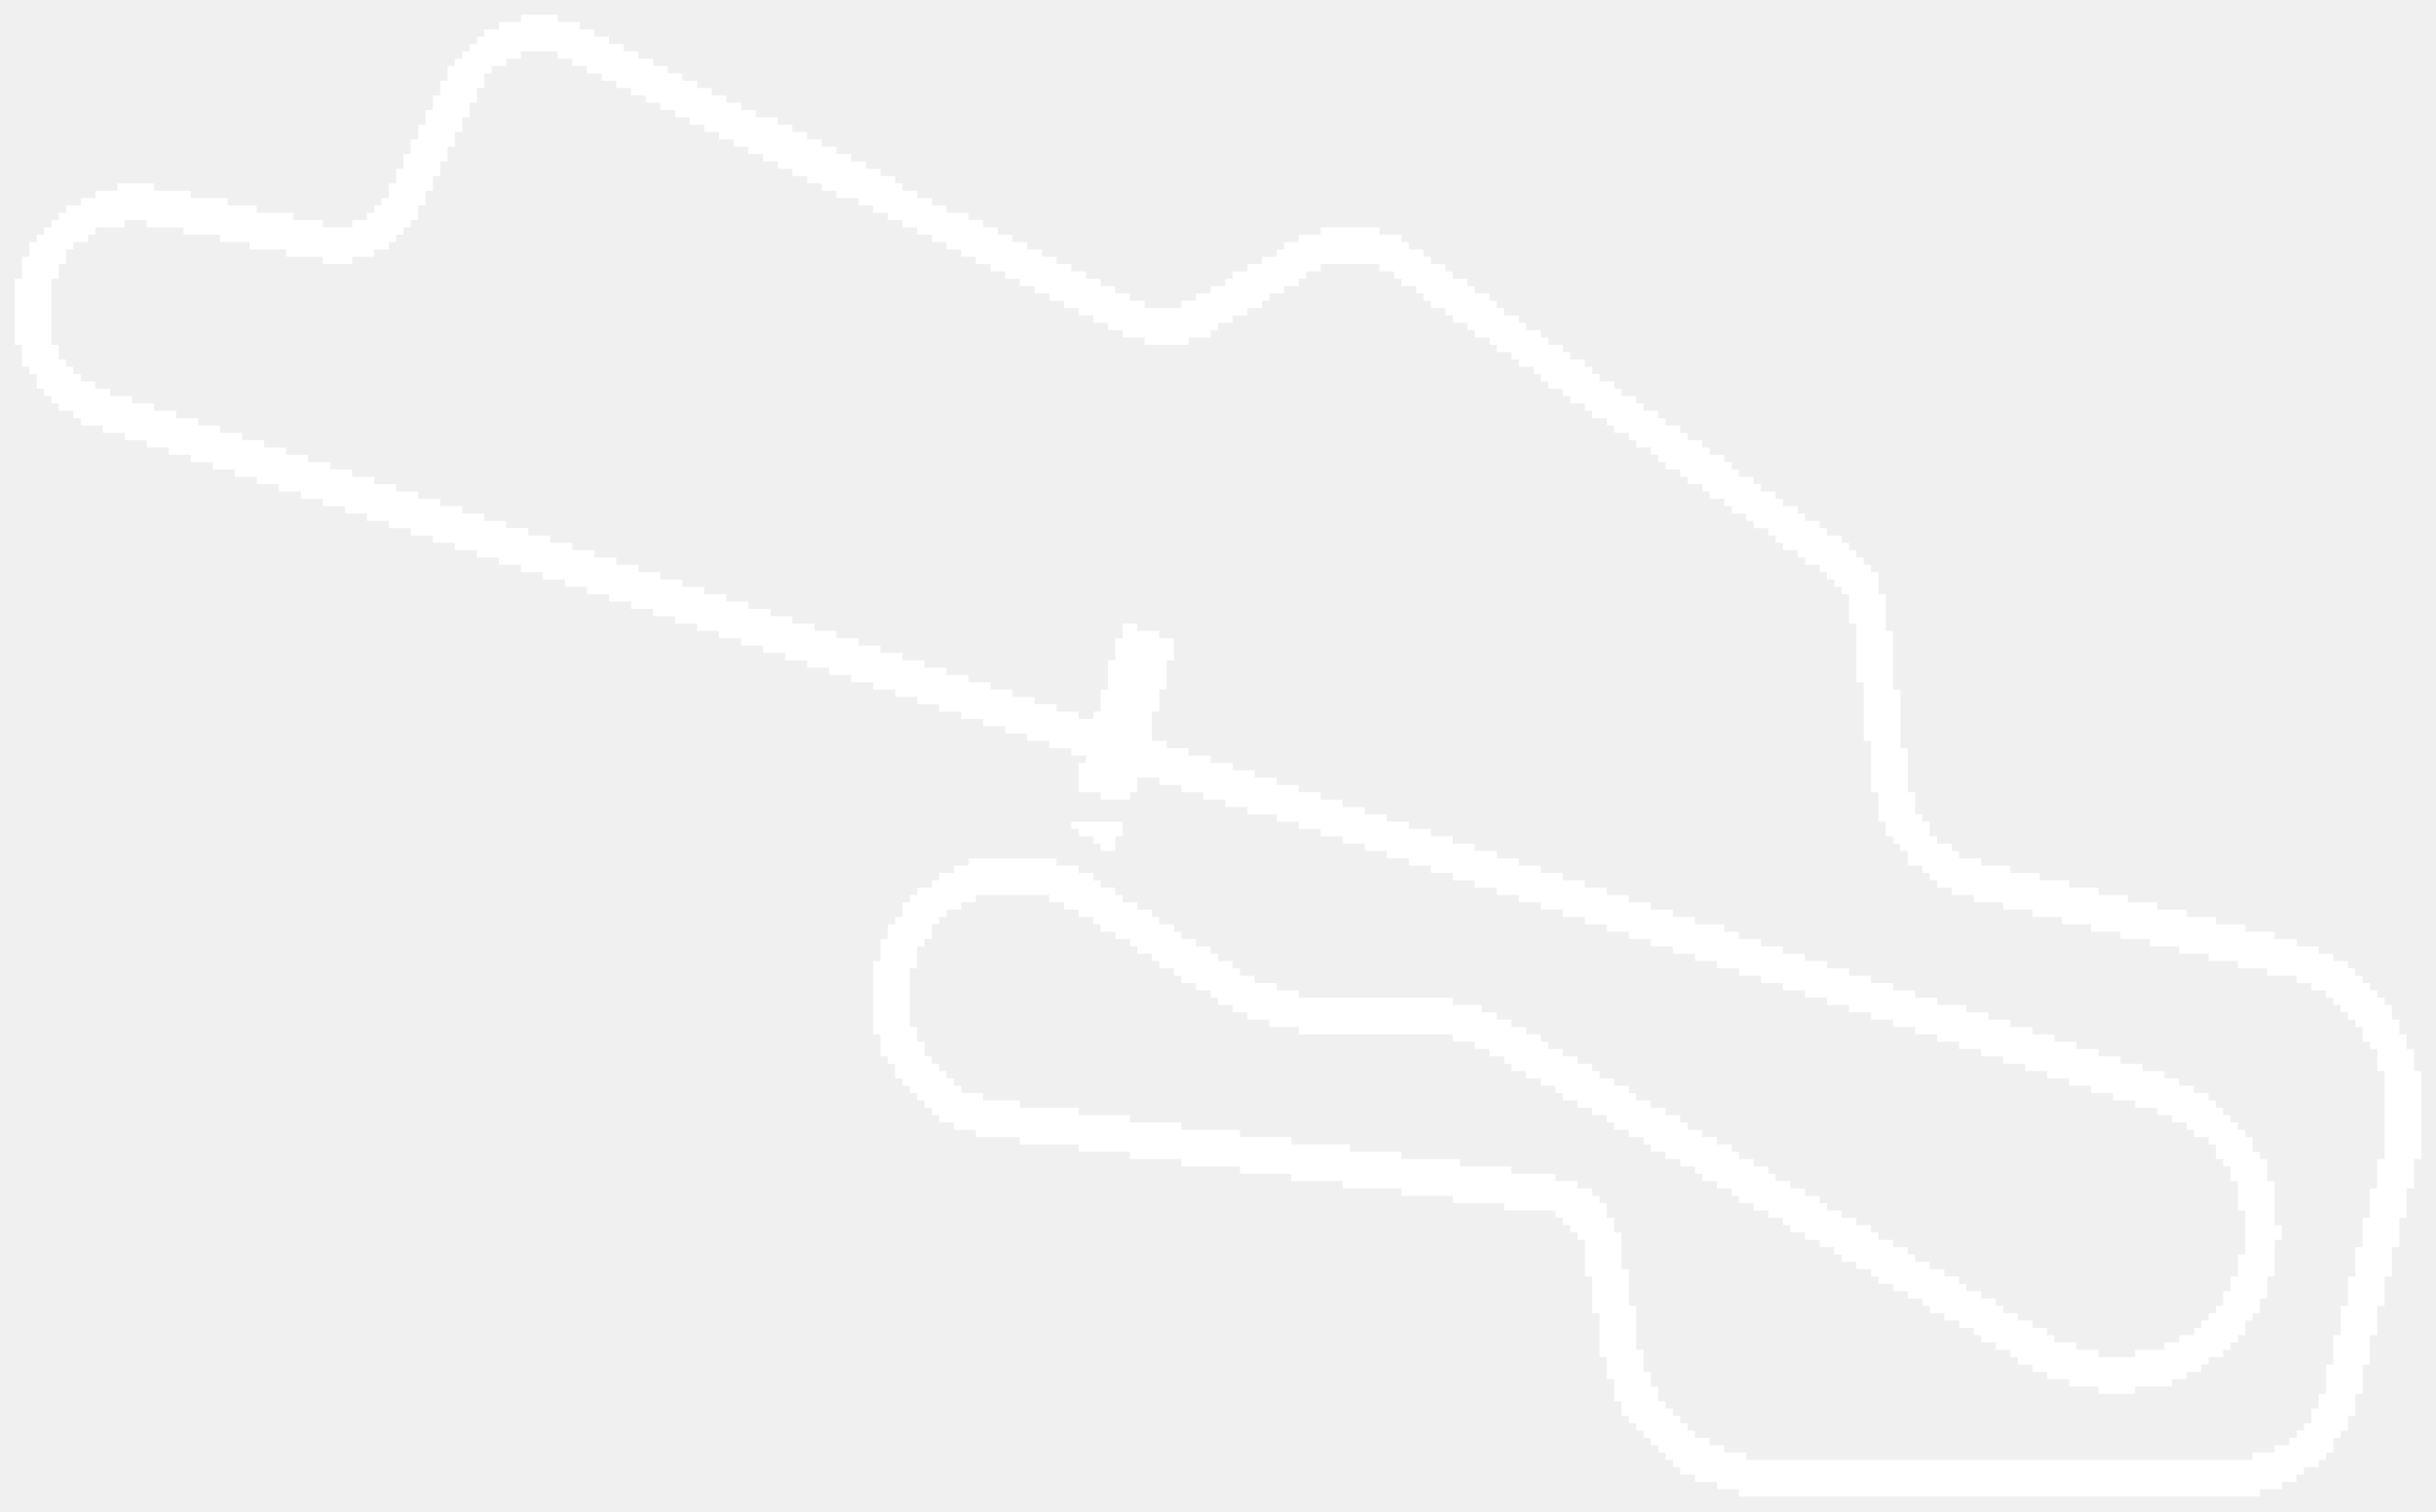
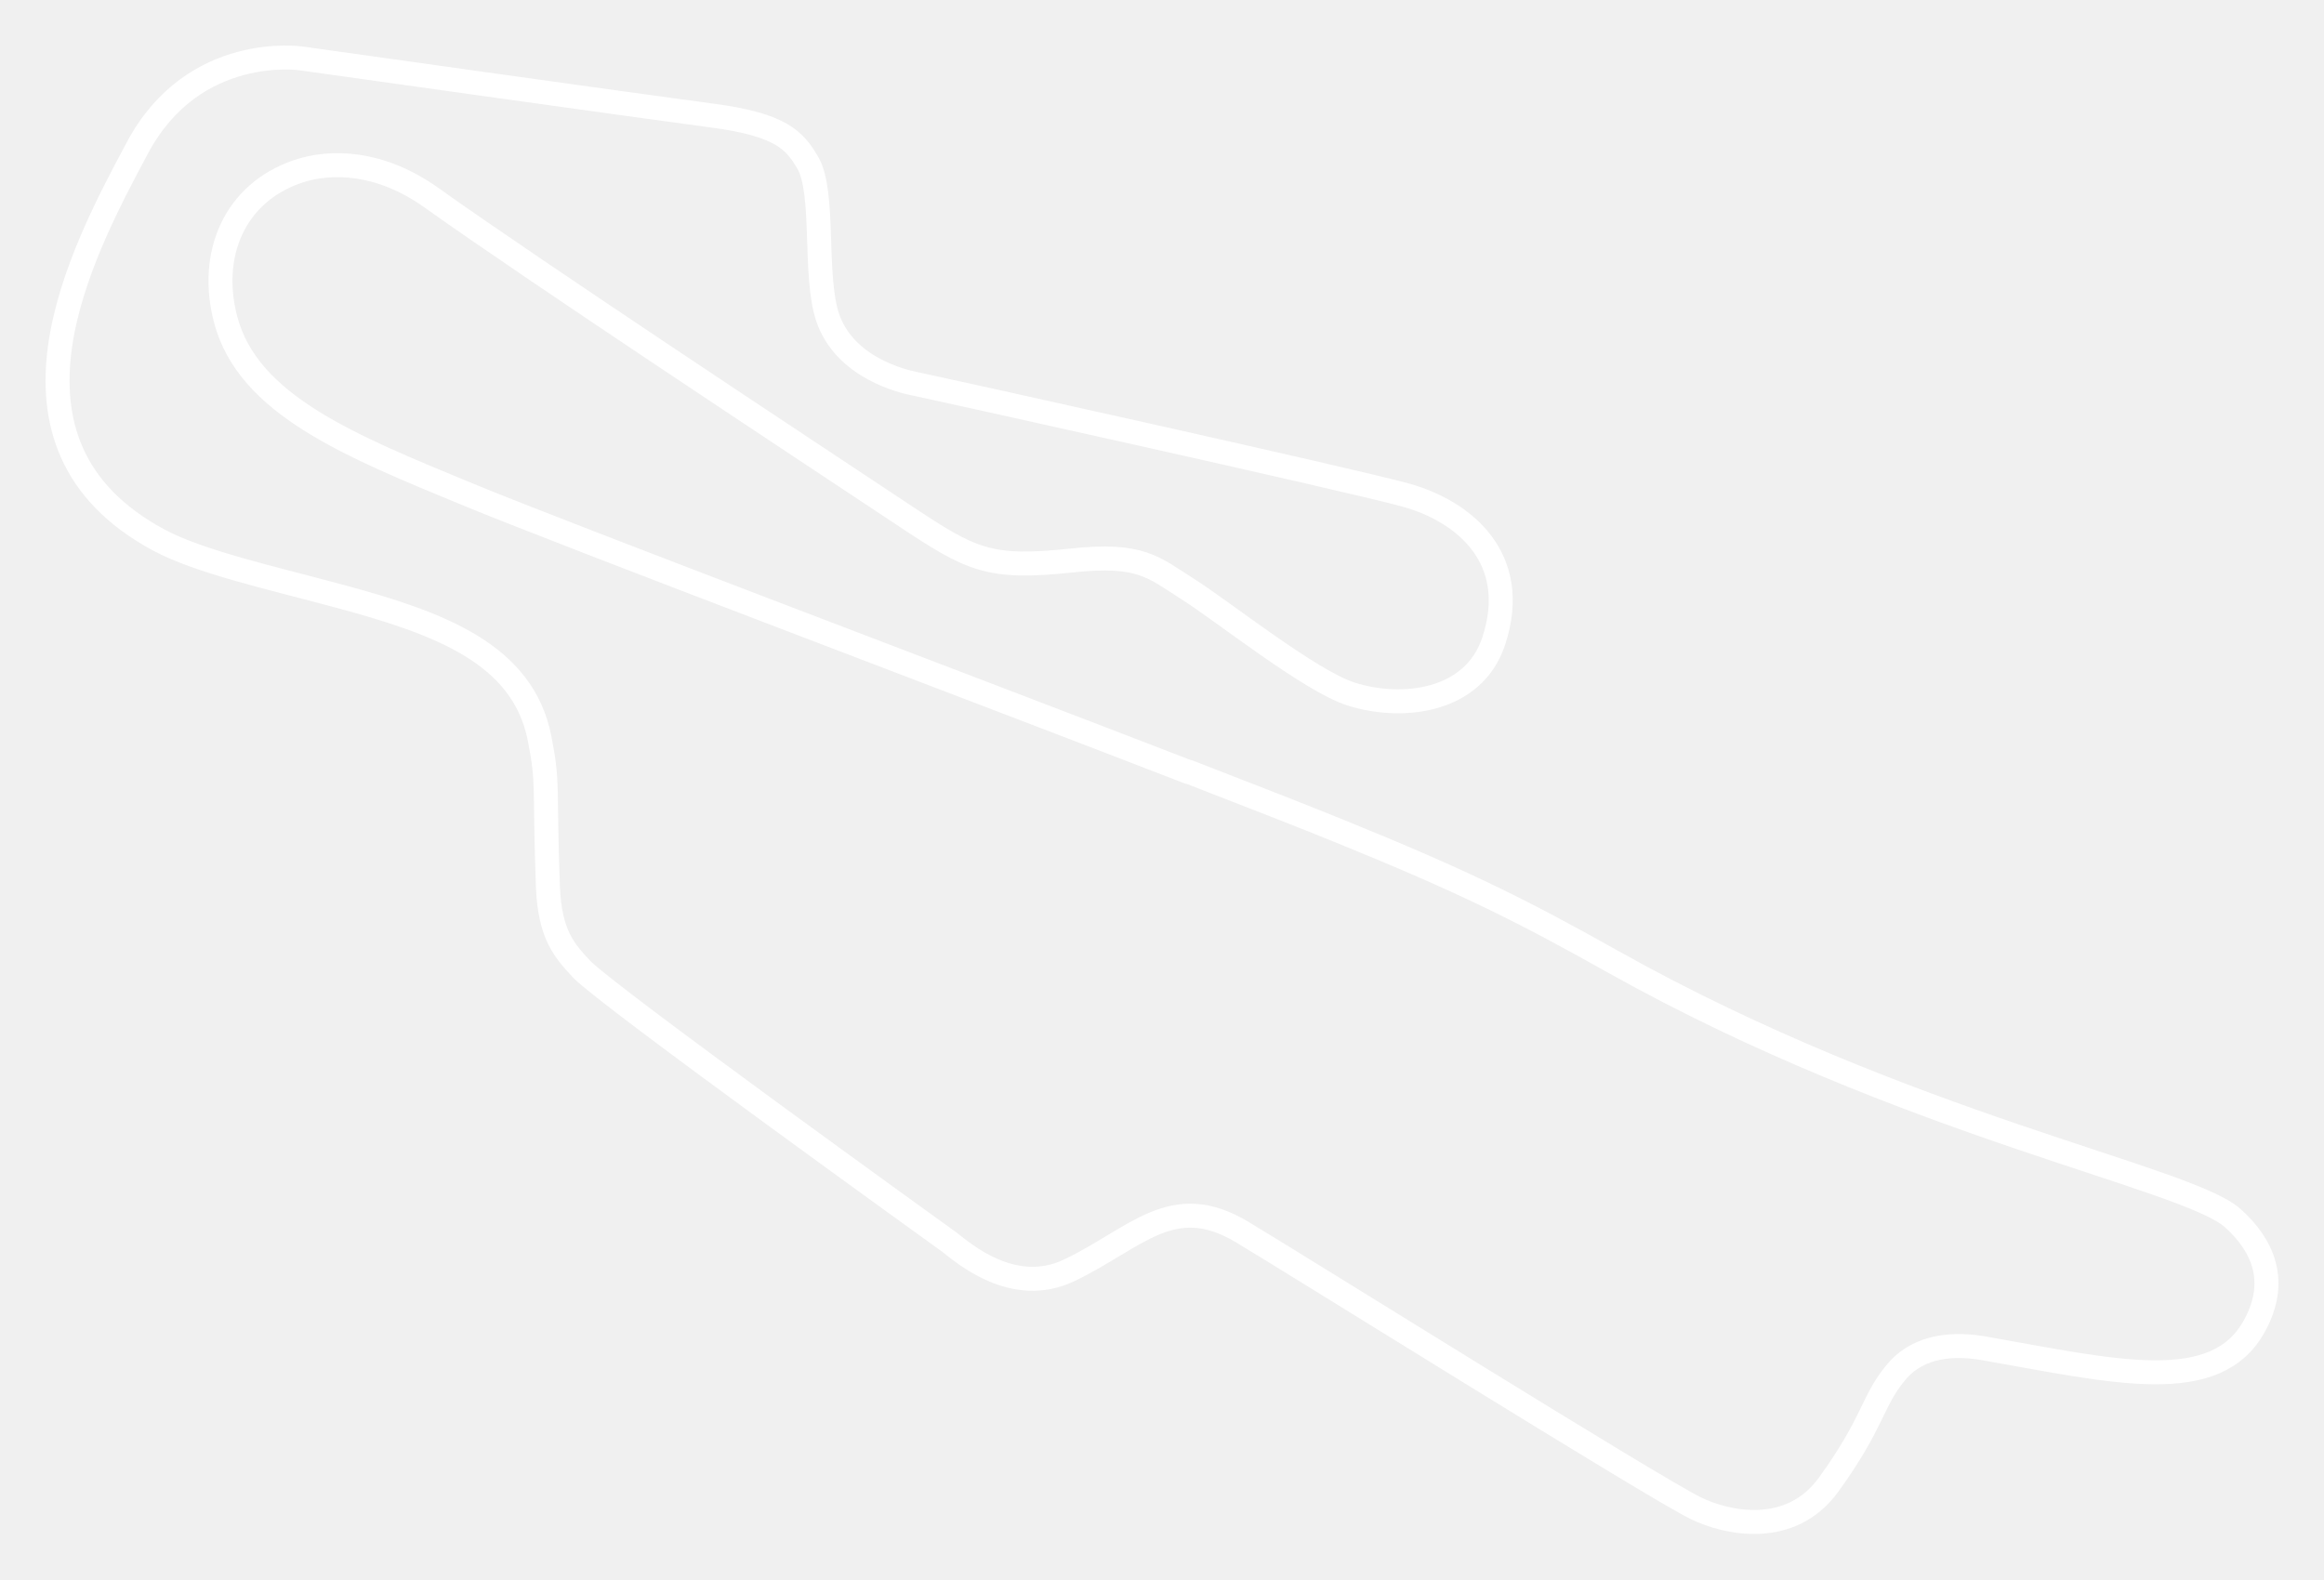
- <svg xmlns="http://www.w3.org/2000/svg" viewBox="0 0 332 206">
-   <path d="M0,0 L5,0 L5,1 L8,1 L8,2 L10,2 L10,3 L12,3 L12,4 L14,4 L14,5 L16,5 L16,6 L18,6 L18,7 L20,7 L20,8 L22,8 L22,9 L24,9 L24,10 L26,10 L26,11 L28,11 L28,12 L30,12 L30,13 L32,13 L32,14 L35,14 L35,15 L37,15 L37,16 L39,16 L39,17 L41,17 L41,18 L43,18 L43,19 L45,19 L45,20 L47,20 L47,21 L49,21 L49,22 L51,22 L51,23 L52,23 L52,24 L54,24 L54,25 L56,25 L56,26 L58,26 L58,27 L61,27 L61,28 L63,28 L63,29 L65,29 L65,30 L67,30 L67,31 L69,31 L69,32 L71,32 L71,33 L73,33 L73,34 L75,34 L75,35 L77,35 L77,36 L79,36 L79,37 L81,37 L81,38 L83,38 L83,39 L85,39 L85,40 L90,40 L90,39 L92,39 L92,38 L94,38 L94,37 L96,37 L96,36 L97,36 L97,35 L99,35 L99,34 L101,34 L101,33 L103,33 L103,32 L104,32 L104,31 L106,31 L106,30 L109,30 L109,29 L117,29 L117,30 L120,30 L120,31 L121,31 L121,32 L123,32 L123,33 L124,33 L124,34 L126,34 L126,35 L127,35 L127,36 L129,36 L129,37 L130,37 L130,38 L132,38 L132,39 L133,39 L133,40 L134,40 L134,41 L136,41 L136,42 L137,42 L137,43 L139,43 L139,44 L140,44 L140,45 L142,45 L142,46 L143,46 L143,47 L145,47 L145,48 L146,48 L146,49 L147,49 L147,50 L149,50 L149,51 L150,51 L150,52 L152,52 L152,53 L153,53 L153,54 L155,54 L155,55 L156,55 L156,56 L158,56 L158,57 L159,57 L159,58 L161,58 L161,59 L162,59 L162,60 L164,60 L164,61 L165,61 L165,62 L166,62 L166,63 L168,63 L168,64 L169,64 L169,65 L171,65 L171,66 L172,66 L172,67 L174,67 L174,68 L175,68 L175,69 L177,69 L177,70 L178,70 L178,71 L180,71 L180,72 L181,72 L181,73 L182,73 L182,74 L183,74 L183,75 L184,75 L184,76 L185,76 L185,79 L186,79 L186,84 L187,84 L187,92 L188,92 L188,100 L189,100 L189,106 L190,106 L190,109 L191,109 L191,110 L192,110 L192,112 L193,112 L193,113 L195,113 L195,114 L196,114 L196,115 L199,115 L199,116 L203,116 L203,117 L207,117 L207,118 L211,118 L211,119 L215,119 L215,120 L219,120 L219,121 L223,121 L223,122 L227,122 L227,123 L231,123 L231,124 L235,124 L235,125 L239,125 L239,126 L242,126 L242,127 L245,127 L245,128 L247,128 L247,129 L249,129 L249,130 L250,130 L250,131 L251,131 L251,132 L252,132 L252,133 L253,133 L253,134 L254,134 L254,135 L255,135 L255,137 L256,137 L256,139 L257,139 L257,141 L258,141 L258,144 L259,144 L259,156 L258,156 L258,160 L257,160 L257,164 L256,164 L256,168 L255,168 L255,172 L254,172 L254,176 L253,176 L253,180 L252,180 L252,184 L251,184 L251,188 L250,188 L250,191 L249,191 L249,193 L248,193 L248,194 L247,194 L247,196 L246,196 L246,197 L245,197 L245,198 L243,198 L243,199 L242,199 L242,200 L240,200 L240,201 L237,201 L237,202 L166,202 L166,201 L163,201 L163,200 L160,200 L160,199 L158,199 L158,198 L157,198 L157,197 L156,197 L156,196 L155,196 L155,195 L154,195 L154,194 L153,194 L153,193 L152,193 L152,192 L151,192 L151,191 L150,191 L150,189 L149,189 L149,186 L148,186 L148,183 L147,183 L147,177 L146,177 L146,172 L145,172 L145,167 L144,167 L144,166 L143,166 L143,165 L142,165 L142,164 L141,164 L141,163 L134,163 L134,162 L127,162 L127,161 L120,161 L120,160 L112,160 L112,159 L105,159 L105,158 L98,158 L98,157 L90,157 L90,156 L83,156 L83,155 L76,155 L76,154 L68,154 L68,153 L62,153 L62,152 L59,152 L59,151 L57,151 L57,150 L56,150 L56,149 L55,149 L55,148 L54,148 L54,147 L53,147 L53,146 L52,146 L52,145 L51,145 L51,143 L50,143 L50,142 L49,142 L49,139 L48,139 L48,129 L49,129 L49,126 L50,126 L50,124 L51,124 L51,123 L52,123 L52,121 L53,121 L53,120 L54,120 L54,119 L56,119 L56,118 L57,118 L57,117 L59,117 L59,116 L61,116 L61,115 L73,115 L73,116 L76,116 L76,117 L78,117 L78,118 L79,118 L79,119 L81,119 L81,120 L82,120 L82,121 L84,121 L84,122 L86,122 L86,123 L87,123 L87,124 L89,124 L89,125 L90,125 L90,126 L92,126 L92,127 L94,127 L94,128 L95,128 L95,129 L97,129 L97,130 L98,130 L98,131 L100,131 L100,132 L103,132 L103,133 L106,133 L106,134 L127,134 L127,135 L131,135 L131,136 L133,136 L133,137 L135,137 L135,138 L137,138 L137,139 L139,139 L139,140 L140,140 L140,141 L142,141 L142,142 L144,142 L144,143 L146,143 L146,144 L147,144 L147,145 L149,145 L149,146 L151,146 L151,147 L152,147 L152,148 L154,148 L154,149 L156,149 L156,150 L158,150 L158,151 L159,151 L159,152 L161,152 L161,153 L163,153 L163,154 L165,154 L165,155 L166,155 L166,156 L168,156 L168,157 L170,157 L170,158 L171,158 L171,159 L173,159 L173,160 L175,160 L175,161 L177,161 L177,162 L178,162 L178,163 L180,163 L180,164 L182,164 L182,165 L184,165 L184,166 L185,166 L185,167 L187,167 L187,168 L189,168 L189,169 L190,169 L190,170 L192,170 L192,171 L194,171 L194,172 L196,172 L196,173 L197,173 L197,174 L199,174 L199,175 L201,175 L201,176 L202,176 L202,177 L204,177 L204,178 L206,178 L206,179 L208,179 L208,180 L209,180 L209,181 L212,181 L212,182 L215,182 L215,183 L220,183 L220,182 L224,182 L224,181 L226,181 L226,180 L228,180 L228,179 L229,179 L229,178 L230,178 L230,177 L231,177 L231,176 L232,176 L232,174 L233,174 L233,172 L234,172 L234,169 L235,169 L235,163 L234,163 L234,159 L233,159 L233,157 L232,157 L232,156 L231,156 L231,154 L230,154 L230,153 L228,153 L228,152 L227,152 L227,151 L225,151 L225,150 L223,150 L223,149 L220,149 L220,148 L217,148 L217,147 L214,147 L214,146 L211,146 L211,145 L208,145 L208,144 L205,144 L205,143 L202,143 L202,142 L199,142 L199,141 L196,141 L196,140 L193,140 L193,139 L190,139 L190,138 L187,138 L187,137 L184,137 L184,136 L181,136 L181,135 L178,135 L178,134 L175,134 L175,133 L172,133 L172,132 L169,132 L169,131 L166,131 L166,130 L163,130 L163,129 L160,129 L160,128 L157,128 L157,127 L154,127 L154,126 L151,126 L151,125 L148,125 L148,124 L145,124 L145,123 L142,123 L142,122 L139,122 L139,121 L136,121 L136,120 L133,120 L133,119 L130,119 L130,118 L127,118 L127,117 L124,117 L124,116 L121,116 L121,115 L118,115 L118,114 L115,114 L115,113 L112,113 L112,112 L109,112 L109,111 L106,111 L106,110 L103,110 L103,109 L99,109 L99,108 L96,108 L96,107 L93,107 L93,106 L90,106 L90,105 L87,105 L87,104 L84,104 L84,106 L83,106 L83,107 L79,107 L79,106 L76,106 L76,102 L77,102 L77,101 L75,101 L75,100 L72,100 L72,99 L69,99 L69,98 L66,98 L66,97 L63,97 L63,96 L60,96 L60,95 L57,95 L57,94 L54,94 L54,93 L51,93 L51,92 L48,92 L48,91 L45,91 L45,90 L42,90 L42,89 L39,89 L39,88 L36,88 L36,87 L33,87 L33,86 L30,86 L30,85 L27,85 L27,84 L24,84 L24,83 L21,83 L21,82 L18,82 L18,81 L15,81 L15,80 L12,80 L12,79 L9,79 L9,78 L6,78 L6,77 L3,77 L3,76 L0,76 L0,75 L-3,75 L-3,74 L-6,74 L-6,73 L-9,73 L-9,72 L-12,72 L-12,71 L-15,71 L-15,70 L-18,70 L-18,69 L-21,69 L-21,68 L-24,68 L-24,67 L-27,67 L-27,66 L-30,66 L-30,65 L-33,65 L-33,64 L-36,64 L-36,63 L-39,63 L-39,62 L-42,62 L-42,61 L-45,61 L-45,60 L-48,60 L-48,59 L-51,59 L-51,58 L-54,58 L-54,57 L-57,57 L-57,56 L-60,56 L-60,55 L-61,55 L-61,54 L-63,54 L-63,53 L-64,53 L-64,52 L-65,52 L-65,51 L-66,51 L-66,49 L-67,49 L-67,48 L-68,48 L-68,45 L-69,45 L-69,36 L-68,36 L-68,33 L-67,33 L-67,31 L-66,31 L-66,30 L-65,30 L-65,29 L-64,29 L-64,28 L-63,28 L-63,27 L-62,27 L-62,26 L-60,26 L-60,25 L-58,25 L-58,24 L-55,24 L-55,23 L-50,23 L-50,24 L-45,24 L-45,25 L-40,25 L-40,26 L-36,26 L-36,27 L-31,27 L-31,28 L-27,28 L-27,29 L-23,29 L-23,28 L-21,28 L-21,27 L-20,27 L-20,26 L-19,26 L-19,25 L-18,25 L-18,23 L-17,23 L-17,21 L-16,21 L-16,19 L-15,19 L-15,17 L-14,17 L-14,15 L-13,15 L-13,13 L-12,13 L-12,11 L-11,11 L-11,9 L-10,9 L-10,7 L-9,7 L-9,6 L-8,6 L-8,5 L-7,5 L-7,4 L-6,4 L-6,3 L-5,3 L-5,2 L-3,2 L-3,1 L0,1 Z M0,5 L0,6 L-2,6 L-2,7 L-4,7 L-4,8 L-5,8 L-5,10 L-6,10 L-6,12 L-7,12 L-7,14 L-8,14 L-8,16 L-9,16 L-9,18 L-10,18 L-10,20 L-11,20 L-11,22 L-12,22 L-12,24 L-13,24 L-13,26 L-14,26 L-14,28 L-15,28 L-15,29 L-16,29 L-16,30 L-17,30 L-17,31 L-18,31 L-18,32 L-20,32 L-20,33 L-23,33 L-23,34 L-27,34 L-27,33 L-32,33 L-32,32 L-37,32 L-37,31 L-41,31 L-41,30 L-46,30 L-46,29 L-51,29 L-51,28 L-54,28 L-54,29 L-58,29 L-58,30 L-59,30 L-59,31 L-61,31 L-61,32 L-62,32 L-62,34 L-63,34 L-63,36 L-64,36 L-64,45 L-63,45 L-63,47 L-62,47 L-62,48 L-61,48 L-61,49 L-60,49 L-60,50 L-58,50 L-58,51 L-56,51 L-56,52 L-53,52 L-53,53 L-50,53 L-50,54 L-47,54 L-47,55 L-44,55 L-44,56 L-41,56 L-41,57 L-38,57 L-38,58 L-35,58 L-35,59 L-32,59 L-32,60 L-29,60 L-29,61 L-26,61 L-26,62 L-23,62 L-23,63 L-20,63 L-20,64 L-17,64 L-17,65 L-14,65 L-14,66 L-11,66 L-11,67 L-8,67 L-8,68 L-5,68 L-5,69 L-2,69 L-2,70 L1,70 L1,71 L4,71 L4,72 L7,72 L7,73 L10,73 L10,74 L13,74 L13,75 L16,75 L16,76 L19,76 L19,77 L22,77 L22,78 L25,78 L25,79 L28,79 L28,80 L31,80 L31,81 L34,81 L34,82 L37,82 L37,83 L40,83 L40,84 L43,84 L43,85 L46,85 L46,86 L49,86 L49,87 L52,87 L52,88 L55,88 L55,89 L58,89 L58,90 L61,90 L61,91 L64,91 L64,92 L67,92 L67,93 L70,93 L70,94 L73,94 L73,95 L76,95 L76,96 L78,96 L78,95 L79,95 L79,92 L80,92 L80,88 L81,88 L81,85 L82,85 L82,83 L84,83 L84,84 L87,84 L87,85 L89,85 L89,88 L88,88 L88,92 L87,92 L87,95 L86,95 L86,99 L88,99 L88,100 L91,100 L91,101 L94,101 L94,102 L97,102 L97,103 L100,103 L100,104 L103,104 L103,105 L106,105 L106,106 L109,106 L109,107 L112,107 L112,108 L115,108 L115,109 L118,109 L118,110 L121,110 L121,111 L124,111 L124,112 L127,112 L127,113 L130,113 L130,114 L133,114 L133,115 L136,115 L136,116 L139,116 L139,117 L142,117 L142,118 L145,118 L145,119 L148,119 L148,120 L151,120 L151,121 L154,121 L154,122 L157,122 L157,123 L160,123 L160,124 L164,124 L164,125 L166,125 L166,126 L169,126 L169,127 L172,127 L172,128 L175,128 L175,129 L178,129 L178,130 L181,130 L181,131 L184,131 L184,132 L187,132 L187,133 L190,133 L190,134 L193,134 L193,135 L197,135 L197,136 L200,136 L200,137 L203,137 L203,138 L206,138 L206,139 L209,139 L209,140 L212,140 L212,141 L215,141 L215,142 L218,142 L218,143 L221,143 L221,144 L224,144 L224,145 L226,145 L226,146 L228,146 L228,147 L230,147 L230,148 L231,148 L231,149 L232,149 L232,150 L233,150 L233,151 L234,151 L234,152 L235,152 L235,153 L236,153 L236,155 L237,155 L237,156 L238,156 L238,159 L239,159 L239,165 L240,165 L240,167 L239,167 L239,172 L238,172 L238,175 L237,175 L237,177 L236,177 L236,178 L235,178 L235,180 L234,180 L234,181 L233,181 L233,182 L232,182 L232,183 L230,183 L230,184 L229,184 L229,185 L227,185 L227,186 L225,186 L225,187 L220,187 L220,188 L215,188 L215,187 L211,187 L211,186 L208,186 L208,185 L206,185 L206,184 L204,184 L204,183 L203,183 L203,182 L201,182 L201,181 L199,181 L199,180 L198,180 L198,179 L196,179 L196,178 L194,178 L194,177 L192,177 L192,176 L191,176 L191,175 L189,175 L189,174 L187,174 L187,173 L185,173 L185,172 L184,172 L184,171 L182,171 L182,170 L180,170 L180,169 L179,169 L179,168 L177,168 L177,167 L175,167 L175,166 L173,166 L173,165 L172,165 L172,164 L170,164 L170,163 L168,163 L168,162 L166,162 L166,161 L165,161 L165,160 L163,160 L163,159 L161,159 L161,158 L160,158 L160,157 L158,157 L158,156 L156,156 L156,155 L154,155 L154,154 L153,154 L153,153 L151,153 L151,152 L149,152 L149,151 L148,151 L148,150 L146,150 L146,149 L144,149 L144,148 L142,148 L142,147 L141,147 L141,146 L139,146 L139,145 L137,145 L137,144 L135,144 L135,143 L134,143 L134,142 L132,142 L132,141 L130,141 L130,140 L127,140 L127,139 L106,139 L106,138 L102,138 L102,137 L99,137 L99,136 L97,136 L97,135 L95,135 L95,134 L94,134 L94,133 L92,133 L92,132 L90,132 L90,131 L89,131 L89,130 L87,130 L87,129 L86,129 L86,128 L84,128 L84,127 L83,127 L83,126 L81,126 L81,125 L79,125 L79,124 L78,124 L78,123 L76,123 L76,122 L74,122 L74,121 L72,121 L72,120 L62,120 L62,121 L60,121 L60,122 L58,122 L58,123 L57,123 L57,124 L56,124 L56,126 L55,126 L55,127 L54,127 L54,130 L53,130 L53,138 L54,138 L54,140 L55,140 L55,142 L56,142 L56,143 L57,143 L57,144 L58,144 L58,145 L59,145 L59,146 L60,146 L60,147 L63,147 L63,148 L68,148 L68,149 L76,149 L76,150 L83,150 L83,151 L90,151 L90,152 L98,152 L98,153 L105,153 L105,154 L113,154 L113,155 L120,155 L120,156 L128,156 L128,157 L135,157 L135,158 L141,158 L141,159 L144,159 L144,160 L146,160 L146,161 L147,161 L147,162 L148,162 L148,164 L149,164 L149,166 L150,166 L150,171 L151,171 L151,176 L152,176 L152,182 L153,182 L153,185 L154,185 L154,187 L155,187 L155,189 L156,189 L156,190 L157,190 L157,191 L158,191 L158,192 L159,192 L159,193 L160,193 L160,194 L162,194 L162,195 L164,195 L164,196 L167,196 L167,197 L236,197 L236,196 L239,196 L239,195 L241,195 L241,194 L242,194 L242,193 L243,193 L243,192 L244,192 L244,190 L245,190 L245,188 L246,188 L246,184 L247,184 L247,180 L248,180 L248,176 L249,176 L249,172 L250,172 L250,168 L251,168 L251,164 L252,164 L252,160 L253,160 L253,156 L254,156 L254,144 L253,144 L253,141 L252,141 L252,140 L251,140 L251,138 L250,138 L250,137 L249,137 L249,136 L248,136 L248,135 L247,135 L247,134 L246,134 L246,133 L244,133 L244,132 L242,132 L242,131 L238,131 L238,130 L234,130 L234,129 L230,129 L230,128 L226,128 L226,127 L222,127 L222,126 L218,126 L218,125 L214,125 L214,124 L210,124 L210,123 L206,123 L206,122 L202,122 L202,121 L198,121 L198,120 L195,120 L195,119 L193,119 L193,118 L192,118 L192,117 L191,117 L191,116 L189,116 L189,114 L188,114 L188,113 L187,113 L187,112 L186,112 L186,110 L185,110 L185,106 L184,106 L184,99 L183,99 L183,91 L182,91 L182,83 L181,83 L181,79 L180,79 L180,78 L179,78 L179,77 L178,77 L178,76 L177,76 L177,75 L175,75 L175,74 L174,74 L174,73 L172,73 L172,72 L171,72 L171,71 L170,71 L170,70 L168,70 L168,69 L167,69 L167,68 L165,68 L165,67 L164,67 L164,66 L162,66 L162,65 L161,65 L161,64 L159,64 L159,63 L158,63 L158,62 L156,62 L156,61 L155,61 L155,60 L154,60 L154,59 L152,59 L152,58 L151,58 L151,57 L149,57 L149,56 L148,56 L148,55 L146,55 L146,54 L145,54 L145,53 L143,53 L143,52 L142,52 L142,51 L140,51 L140,50 L139,50 L139,49 L138,49 L138,48 L136,48 L136,47 L135,47 L135,46 L133,46 L133,45 L132,45 L132,44 L130,44 L130,43 L129,43 L129,42 L127,42 L127,41 L126,41 L126,40 L124,40 L124,39 L123,39 L123,38 L122,38 L122,37 L120,37 L120,36 L119,36 L119,35 L117,35 L117,34 L109,34 L109,35 L107,35 L107,36 L106,36 L106,37 L104,37 L104,38 L102,38 L102,39 L101,39 L101,40 L99,40 L99,41 L97,41 L97,42 L95,42 L95,43 L94,43 L94,44 L91,44 L91,45 L85,45 L85,44 L82,44 L82,43 L80,43 L80,42 L78,42 L78,41 L76,41 L76,40 L74,40 L74,39 L72,39 L72,38 L70,38 L70,37 L68,37 L68,36 L66,36 L66,35 L64,35 L64,34 L62,34 L62,33 L60,33 L60,32 L58,32 L58,31 L56,31 L56,30 L54,30 L54,29 L52,29 L52,28 L50,28 L50,27 L48,27 L48,26 L46,26 L46,25 L43,25 L43,24 L41,24 L41,23 L39,23 L39,22 L37,22 L37,21 L35,21 L35,20 L33,20 L33,19 L31,19 L31,18 L29,18 L29,17 L27,17 L27,16 L25,16 L25,15 L23,15 L23,14 L21,14 L21,13 L19,13 L19,12 L17,12 L17,11 L15,11 L15,10 L13,10 L13,9 L11,9 L11,8 L9,8 L9,7 L7,7 L7,6 L5,6 L5,5 Z " fill="#fff" transform="translate(71,2)" />
-   <path d="M0,0 L7,0 L7,2 L6,2 L6,4 L4,4 L4,3 L3,3 L3,2 L1,2 L1,1 L0,1 Z " fill="#fff" transform="translate(146,112)" />
+ <svg xmlns="http://www.w3.org/2000/svg" viewBox="58.708 199.322 969.125 658.797">
+   <path d="M554.5,521.4c-98-37.9-257.6-98.1-300.3-115.7-49.7-20.5-92-37.5-101.4-73.1-7.1-27,3.5-52.6,29.9-61.7,14-4.8,34.6-4.3,55.8,10.8,43.5,31,154.9,104.5,197.7,132.9,27.6,18.3,34.8,22.2,69.4,18.5,28.9-3.1,34,2.8,48.4,11.9s51.1,38.4,68.1,43.8c21.1,6.7,51.1,3.5,59.5-22.1,11.4-34.6-12.5-54.1-36.4-60.8-21.5-6.1-203-46.2-204.5-46.4-5.8-1.1-29.6-6.8-36.8-27.6-6-17.6-1-52.3-8.4-64.8-5.5-9.3-11.1-15.8-40-19.6-28.9-3.8-171.1-23.8-171.1-23.8,0,0-44.9-6.8-68.4,37.3-23.6,44.1-65.5,123.4,8.8,163.5,17.1,9.2,46.6,15.7,75.5,23.5,41.9,11.3,76.4,24,83.4,59.2,3.9,19.8,1.9,19.8,3.5,62.1.8,19.9,6.9,26.6,14.1,34.3,10.5,11.1,151.8,112.7,153.3,113.8,6,4.7,26.8,22.8,49.9,11.8,28.1-13.4,43-33.5,72.2-16,21.6,12.9,171,106.3,189.2,115.2,12.9,6.3,39.5,12.1,55.4-9.9,19-26.3,17.9-34.6,28-46.7,9.8-11.9,25.2-12.2,37.3-10,53.5,9.4,96.2,20.2,112.3-9.6,10-18.3,3.7-33.3-9.1-44.8-19.2-17.2-136-38.4-258-106.7-38.5-21.6-62.2-33.5-114.9-54.9-14-5.7-36-14.3-62.6-24.6h0Z" transform="matrix(1 0 0 1 0 0)" fill="none" fill-rule="nonzero" stroke="#fff" stroke-width="10" stroke-linecap="round" stroke-linejoin="round" />
</svg>
